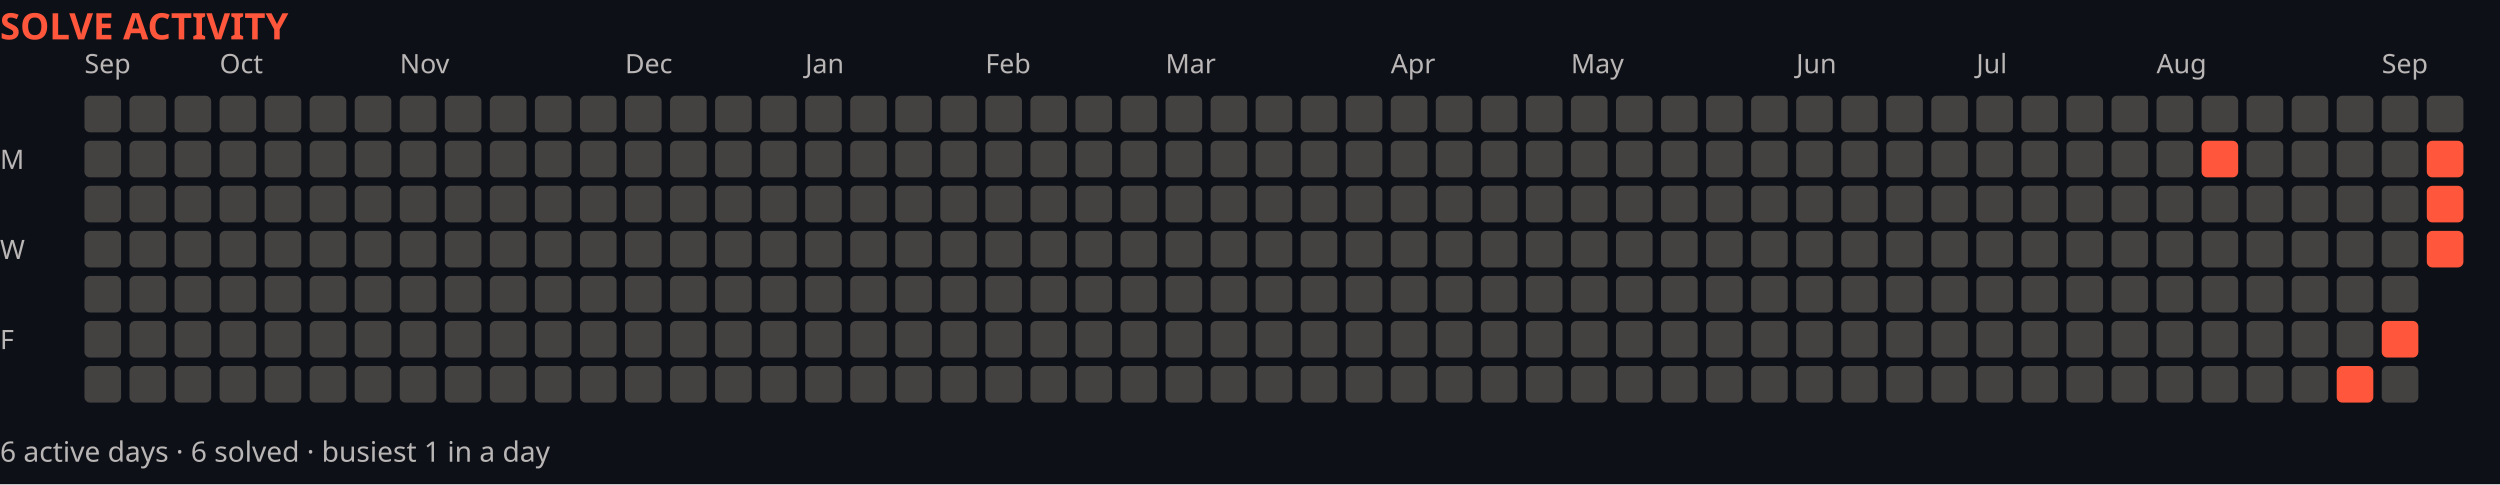
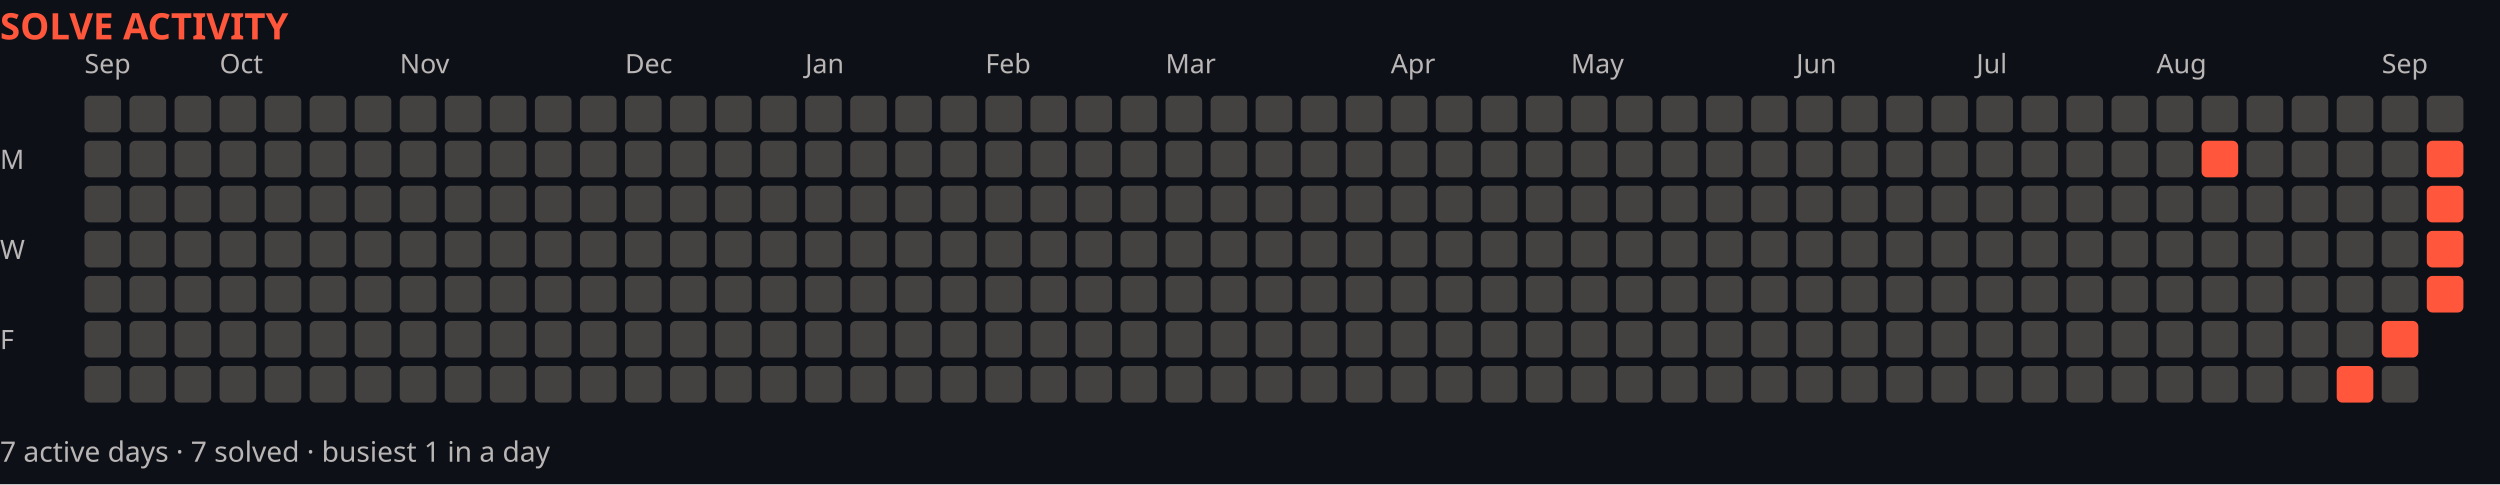
<svg xmlns="http://www.w3.org/2000/svg" width="888" height="172" viewBox="0 0 888 172" role="img" aria-label="Solve activity over the last year">
  <rect width="888" height="172" fill="#0d1117" />
  <text x="0" y="14" font-family="system-ui,sans-serif" font-size="13" font-weight="700" fill="#ff563c">SOLVE ACTIVITY</text>
  <text x="30" y="26" font-family="system-ui,sans-serif" font-size="9.5" fill="#bab6b6">Sep</text>
  <text x="78" y="26" font-family="system-ui,sans-serif" font-size="9.5" fill="#bab6b6">Oct</text>
  <text x="142" y="26" font-family="system-ui,sans-serif" font-size="9.5" fill="#bab6b6">Nov</text>
  <text x="222" y="26" font-family="system-ui,sans-serif" font-size="9.5" fill="#bab6b6">Dec</text>
  <text x="286" y="26" font-family="system-ui,sans-serif" font-size="9.5" fill="#bab6b6">Jan</text>
  <text x="350" y="26" font-family="system-ui,sans-serif" font-size="9.5" fill="#bab6b6">Feb</text>
  <text x="414" y="26" font-family="system-ui,sans-serif" font-size="9.5" fill="#bab6b6">Mar</text>
  <text x="494" y="26" font-family="system-ui,sans-serif" font-size="9.5" fill="#bab6b6">Apr</text>
  <text x="558" y="26" font-family="system-ui,sans-serif" font-size="9.5" fill="#bab6b6">May</text>
  <text x="638" y="26" font-family="system-ui,sans-serif" font-size="9.5" fill="#bab6b6">Jun</text>
  <text x="702" y="26" font-family="system-ui,sans-serif" font-size="9.5" fill="#bab6b6">Jul</text>
  <text x="766" y="26" font-family="system-ui,sans-serif" font-size="9.5" fill="#bab6b6">Aug</text>
  <text x="846" y="26" font-family="system-ui,sans-serif" font-size="9.5" fill="#bab6b6">Sep</text>
  <text x="0" y="60" font-family="system-ui,sans-serif" font-size="9.5" fill="#bab6b6">M</text>
  <text x="0" y="92" font-family="system-ui,sans-serif" font-size="9.5" fill="#bab6b6">W</text>
  <text x="0" y="124" font-family="system-ui,sans-serif" font-size="9.5" fill="#bab6b6">F</text>
  <rect x="30" y="34" width="13" height="13" fill="#444141" rx="2" />
  <rect x="30" y="50" width="13" height="13" fill="#444141" rx="2" />
  <rect x="30" y="66" width="13" height="13" fill="#444141" rx="2" />
  <rect x="30" y="82" width="13" height="13" fill="#444141" rx="2" />
  <rect x="30" y="98" width="13" height="13" fill="#444141" rx="2" />
  <rect x="30" y="114" width="13" height="13" fill="#444141" rx="2" />
  <rect x="30" y="130" width="13" height="13" fill="#444141" rx="2" />
  <rect x="46" y="34" width="13" height="13" fill="#444141" rx="2" />
  <rect x="46" y="50" width="13" height="13" fill="#444141" rx="2" />
  <rect x="46" y="66" width="13" height="13" fill="#444141" rx="2" />
  <rect x="46" y="82" width="13" height="13" fill="#444141" rx="2" />
  <rect x="46" y="98" width="13" height="13" fill="#444141" rx="2" />
  <rect x="46" y="114" width="13" height="13" fill="#444141" rx="2" />
  <rect x="46" y="130" width="13" height="13" fill="#444141" rx="2" />
  <rect x="62" y="34" width="13" height="13" fill="#444141" rx="2" />
  <rect x="62" y="50" width="13" height="13" fill="#444141" rx="2" />
  <rect x="62" y="66" width="13" height="13" fill="#444141" rx="2" />
  <rect x="62" y="82" width="13" height="13" fill="#444141" rx="2" />
  <rect x="62" y="98" width="13" height="13" fill="#444141" rx="2" />
  <rect x="62" y="114" width="13" height="13" fill="#444141" rx="2" />
  <rect x="62" y="130" width="13" height="13" fill="#444141" rx="2" />
  <rect x="78" y="34" width="13" height="13" fill="#444141" rx="2" />
  <rect x="78" y="50" width="13" height="13" fill="#444141" rx="2" />
  <rect x="78" y="66" width="13" height="13" fill="#444141" rx="2" />
  <rect x="78" y="82" width="13" height="13" fill="#444141" rx="2" />
  <rect x="78" y="98" width="13" height="13" fill="#444141" rx="2" />
  <rect x="78" y="114" width="13" height="13" fill="#444141" rx="2" />
  <rect x="78" y="130" width="13" height="13" fill="#444141" rx="2" />
  <rect x="94" y="34" width="13" height="13" fill="#444141" rx="2" />
  <rect x="94" y="50" width="13" height="13" fill="#444141" rx="2" />
  <rect x="94" y="66" width="13" height="13" fill="#444141" rx="2" />
  <rect x="94" y="82" width="13" height="13" fill="#444141" rx="2" />
  <rect x="94" y="98" width="13" height="13" fill="#444141" rx="2" />
  <rect x="94" y="114" width="13" height="13" fill="#444141" rx="2" />
  <rect x="94" y="130" width="13" height="13" fill="#444141" rx="2" />
  <rect x="110" y="34" width="13" height="13" fill="#444141" rx="2" />
  <rect x="110" y="50" width="13" height="13" fill="#444141" rx="2" />
  <rect x="110" y="66" width="13" height="13" fill="#444141" rx="2" />
  <rect x="110" y="82" width="13" height="13" fill="#444141" rx="2" />
  <rect x="110" y="98" width="13" height="13" fill="#444141" rx="2" />
  <rect x="110" y="114" width="13" height="13" fill="#444141" rx="2" />
  <rect x="110" y="130" width="13" height="13" fill="#444141" rx="2" />
  <rect x="126" y="34" width="13" height="13" fill="#444141" rx="2" />
  <rect x="126" y="50" width="13" height="13" fill="#444141" rx="2" />
  <rect x="126" y="66" width="13" height="13" fill="#444141" rx="2" />
  <rect x="126" y="82" width="13" height="13" fill="#444141" rx="2" />
  <rect x="126" y="98" width="13" height="13" fill="#444141" rx="2" />
  <rect x="126" y="114" width="13" height="13" fill="#444141" rx="2" />
  <rect x="126" y="130" width="13" height="13" fill="#444141" rx="2" />
  <rect x="142" y="34" width="13" height="13" fill="#444141" rx="2" />
  <rect x="142" y="50" width="13" height="13" fill="#444141" rx="2" />
  <rect x="142" y="66" width="13" height="13" fill="#444141" rx="2" />
  <rect x="142" y="82" width="13" height="13" fill="#444141" rx="2" />
  <rect x="142" y="98" width="13" height="13" fill="#444141" rx="2" />
  <rect x="142" y="114" width="13" height="13" fill="#444141" rx="2" />
  <rect x="142" y="130" width="13" height="13" fill="#444141" rx="2" />
  <rect x="158" y="34" width="13" height="13" fill="#444141" rx="2" />
  <rect x="158" y="50" width="13" height="13" fill="#444141" rx="2" />
  <rect x="158" y="66" width="13" height="13" fill="#444141" rx="2" />
  <rect x="158" y="82" width="13" height="13" fill="#444141" rx="2" />
  <rect x="158" y="98" width="13" height="13" fill="#444141" rx="2" />
  <rect x="158" y="114" width="13" height="13" fill="#444141" rx="2" />
  <rect x="158" y="130" width="13" height="13" fill="#444141" rx="2" />
  <rect x="174" y="34" width="13" height="13" fill="#444141" rx="2" />
  <rect x="174" y="50" width="13" height="13" fill="#444141" rx="2" />
  <rect x="174" y="66" width="13" height="13" fill="#444141" rx="2" />
  <rect x="174" y="82" width="13" height="13" fill="#444141" rx="2" />
  <rect x="174" y="98" width="13" height="13" fill="#444141" rx="2" />
  <rect x="174" y="114" width="13" height="13" fill="#444141" rx="2" />
  <rect x="174" y="130" width="13" height="13" fill="#444141" rx="2" />
  <rect x="190" y="34" width="13" height="13" fill="#444141" rx="2" />
  <rect x="190" y="50" width="13" height="13" fill="#444141" rx="2" />
  <rect x="190" y="66" width="13" height="13" fill="#444141" rx="2" />
  <rect x="190" y="82" width="13" height="13" fill="#444141" rx="2" />
  <rect x="190" y="98" width="13" height="13" fill="#444141" rx="2" />
  <rect x="190" y="114" width="13" height="13" fill="#444141" rx="2" />
  <rect x="190" y="130" width="13" height="13" fill="#444141" rx="2" />
  <rect x="206" y="34" width="13" height="13" fill="#444141" rx="2" />
  <rect x="206" y="50" width="13" height="13" fill="#444141" rx="2" />
  <rect x="206" y="66" width="13" height="13" fill="#444141" rx="2" />
  <rect x="206" y="82" width="13" height="13" fill="#444141" rx="2" />
  <rect x="206" y="98" width="13" height="13" fill="#444141" rx="2" />
  <rect x="206" y="114" width="13" height="13" fill="#444141" rx="2" />
  <rect x="206" y="130" width="13" height="13" fill="#444141" rx="2" />
  <rect x="222" y="34" width="13" height="13" fill="#444141" rx="2" />
  <rect x="222" y="50" width="13" height="13" fill="#444141" rx="2" />
  <rect x="222" y="66" width="13" height="13" fill="#444141" rx="2" />
  <rect x="222" y="82" width="13" height="13" fill="#444141" rx="2" />
  <rect x="222" y="98" width="13" height="13" fill="#444141" rx="2" />
  <rect x="222" y="114" width="13" height="13" fill="#444141" rx="2" />
  <rect x="222" y="130" width="13" height="13" fill="#444141" rx="2" />
  <rect x="238" y="34" width="13" height="13" fill="#444141" rx="2" />
  <rect x="238" y="50" width="13" height="13" fill="#444141" rx="2" />
  <rect x="238" y="66" width="13" height="13" fill="#444141" rx="2" />
  <rect x="238" y="82" width="13" height="13" fill="#444141" rx="2" />
  <rect x="238" y="98" width="13" height="13" fill="#444141" rx="2" />
  <rect x="238" y="114" width="13" height="13" fill="#444141" rx="2" />
  <rect x="238" y="130" width="13" height="13" fill="#444141" rx="2" />
  <rect x="254" y="34" width="13" height="13" fill="#444141" rx="2" />
  <rect x="254" y="50" width="13" height="13" fill="#444141" rx="2" />
  <rect x="254" y="66" width="13" height="13" fill="#444141" rx="2" />
  <rect x="254" y="82" width="13" height="13" fill="#444141" rx="2" />
  <rect x="254" y="98" width="13" height="13" fill="#444141" rx="2" />
  <rect x="254" y="114" width="13" height="13" fill="#444141" rx="2" />
  <rect x="254" y="130" width="13" height="13" fill="#444141" rx="2" />
  <rect x="270" y="34" width="13" height="13" fill="#444141" rx="2" />
  <rect x="270" y="50" width="13" height="13" fill="#444141" rx="2" />
  <rect x="270" y="66" width="13" height="13" fill="#444141" rx="2" />
  <rect x="270" y="82" width="13" height="13" fill="#444141" rx="2" />
  <rect x="270" y="98" width="13" height="13" fill="#444141" rx="2" />
  <rect x="270" y="114" width="13" height="13" fill="#444141" rx="2" />
  <rect x="270" y="130" width="13" height="13" fill="#444141" rx="2" />
  <rect x="286" y="34" width="13" height="13" fill="#444141" rx="2" />
  <rect x="286" y="50" width="13" height="13" fill="#444141" rx="2" />
  <rect x="286" y="66" width="13" height="13" fill="#444141" rx="2" />
  <rect x="286" y="82" width="13" height="13" fill="#444141" rx="2" />
  <rect x="286" y="98" width="13" height="13" fill="#444141" rx="2" />
  <rect x="286" y="114" width="13" height="13" fill="#444141" rx="2" />
  <rect x="286" y="130" width="13" height="13" fill="#444141" rx="2" />
  <rect x="302" y="34" width="13" height="13" fill="#444141" rx="2" />
  <rect x="302" y="50" width="13" height="13" fill="#444141" rx="2" />
  <rect x="302" y="66" width="13" height="13" fill="#444141" rx="2" />
  <rect x="302" y="82" width="13" height="13" fill="#444141" rx="2" />
  <rect x="302" y="98" width="13" height="13" fill="#444141" rx="2" />
  <rect x="302" y="114" width="13" height="13" fill="#444141" rx="2" />
  <rect x="302" y="130" width="13" height="13" fill="#444141" rx="2" />
  <rect x="318" y="34" width="13" height="13" fill="#444141" rx="2" />
  <rect x="318" y="50" width="13" height="13" fill="#444141" rx="2" />
  <rect x="318" y="66" width="13" height="13" fill="#444141" rx="2" />
  <rect x="318" y="82" width="13" height="13" fill="#444141" rx="2" />
  <rect x="318" y="98" width="13" height="13" fill="#444141" rx="2" />
  <rect x="318" y="114" width="13" height="13" fill="#444141" rx="2" />
  <rect x="318" y="130" width="13" height="13" fill="#444141" rx="2" />
  <rect x="334" y="34" width="13" height="13" fill="#444141" rx="2" />
  <rect x="334" y="50" width="13" height="13" fill="#444141" rx="2" />
  <rect x="334" y="66" width="13" height="13" fill="#444141" rx="2" />
  <rect x="334" y="82" width="13" height="13" fill="#444141" rx="2" />
  <rect x="334" y="98" width="13" height="13" fill="#444141" rx="2" />
  <rect x="334" y="114" width="13" height="13" fill="#444141" rx="2" />
  <rect x="334" y="130" width="13" height="13" fill="#444141" rx="2" />
  <rect x="350" y="34" width="13" height="13" fill="#444141" rx="2" />
  <rect x="350" y="50" width="13" height="13" fill="#444141" rx="2" />
  <rect x="350" y="66" width="13" height="13" fill="#444141" rx="2" />
  <rect x="350" y="82" width="13" height="13" fill="#444141" rx="2" />
  <rect x="350" y="98" width="13" height="13" fill="#444141" rx="2" />
  <rect x="350" y="114" width="13" height="13" fill="#444141" rx="2" />
  <rect x="350" y="130" width="13" height="13" fill="#444141" rx="2" />
  <rect x="366" y="34" width="13" height="13" fill="#444141" rx="2" />
  <rect x="366" y="50" width="13" height="13" fill="#444141" rx="2" />
  <rect x="366" y="66" width="13" height="13" fill="#444141" rx="2" />
  <rect x="366" y="82" width="13" height="13" fill="#444141" rx="2" />
  <rect x="366" y="98" width="13" height="13" fill="#444141" rx="2" />
  <rect x="366" y="114" width="13" height="13" fill="#444141" rx="2" />
  <rect x="366" y="130" width="13" height="13" fill="#444141" rx="2" />
  <rect x="382" y="34" width="13" height="13" fill="#444141" rx="2" />
  <rect x="382" y="50" width="13" height="13" fill="#444141" rx="2" />
  <rect x="382" y="66" width="13" height="13" fill="#444141" rx="2" />
  <rect x="382" y="82" width="13" height="13" fill="#444141" rx="2" />
  <rect x="382" y="98" width="13" height="13" fill="#444141" rx="2" />
  <rect x="382" y="114" width="13" height="13" fill="#444141" rx="2" />
  <rect x="382" y="130" width="13" height="13" fill="#444141" rx="2" />
  <rect x="398" y="34" width="13" height="13" fill="#444141" rx="2" />
  <rect x="398" y="50" width="13" height="13" fill="#444141" rx="2" />
  <rect x="398" y="66" width="13" height="13" fill="#444141" rx="2" />
  <rect x="398" y="82" width="13" height="13" fill="#444141" rx="2" />
  <rect x="398" y="98" width="13" height="13" fill="#444141" rx="2" />
  <rect x="398" y="114" width="13" height="13" fill="#444141" rx="2" />
  <rect x="398" y="130" width="13" height="13" fill="#444141" rx="2" />
  <rect x="414" y="34" width="13" height="13" fill="#444141" rx="2" />
  <rect x="414" y="50" width="13" height="13" fill="#444141" rx="2" />
  <rect x="414" y="66" width="13" height="13" fill="#444141" rx="2" />
  <rect x="414" y="82" width="13" height="13" fill="#444141" rx="2" />
  <rect x="414" y="98" width="13" height="13" fill="#444141" rx="2" />
  <rect x="414" y="114" width="13" height="13" fill="#444141" rx="2" />
  <rect x="414" y="130" width="13" height="13" fill="#444141" rx="2" />
  <rect x="430" y="34" width="13" height="13" fill="#444141" rx="2" />
  <rect x="430" y="50" width="13" height="13" fill="#444141" rx="2" />
  <rect x="430" y="66" width="13" height="13" fill="#444141" rx="2" />
  <rect x="430" y="82" width="13" height="13" fill="#444141" rx="2" />
  <rect x="430" y="98" width="13" height="13" fill="#444141" rx="2" />
  <rect x="430" y="114" width="13" height="13" fill="#444141" rx="2" />
  <rect x="430" y="130" width="13" height="13" fill="#444141" rx="2" />
  <rect x="446" y="34" width="13" height="13" fill="#444141" rx="2" />
  <rect x="446" y="50" width="13" height="13" fill="#444141" rx="2" />
  <rect x="446" y="66" width="13" height="13" fill="#444141" rx="2" />
  <rect x="446" y="82" width="13" height="13" fill="#444141" rx="2" />
  <rect x="446" y="98" width="13" height="13" fill="#444141" rx="2" />
  <rect x="446" y="114" width="13" height="13" fill="#444141" rx="2" />
  <rect x="446" y="130" width="13" height="13" fill="#444141" rx="2" />
  <rect x="462" y="34" width="13" height="13" fill="#444141" rx="2" />
  <rect x="462" y="50" width="13" height="13" fill="#444141" rx="2" />
  <rect x="462" y="66" width="13" height="13" fill="#444141" rx="2" />
  <rect x="462" y="82" width="13" height="13" fill="#444141" rx="2" />
  <rect x="462" y="98" width="13" height="13" fill="#444141" rx="2" />
  <rect x="462" y="114" width="13" height="13" fill="#444141" rx="2" />
  <rect x="462" y="130" width="13" height="13" fill="#444141" rx="2" />
  <rect x="478" y="34" width="13" height="13" fill="#444141" rx="2" />
  <rect x="478" y="50" width="13" height="13" fill="#444141" rx="2" />
  <rect x="478" y="66" width="13" height="13" fill="#444141" rx="2" />
  <rect x="478" y="82" width="13" height="13" fill="#444141" rx="2" />
  <rect x="478" y="98" width="13" height="13" fill="#444141" rx="2" />
  <rect x="478" y="114" width="13" height="13" fill="#444141" rx="2" />
  <rect x="478" y="130" width="13" height="13" fill="#444141" rx="2" />
  <rect x="494" y="34" width="13" height="13" fill="#444141" rx="2" />
  <rect x="494" y="50" width="13" height="13" fill="#444141" rx="2" />
  <rect x="494" y="66" width="13" height="13" fill="#444141" rx="2" />
  <rect x="494" y="82" width="13" height="13" fill="#444141" rx="2" />
  <rect x="494" y="98" width="13" height="13" fill="#444141" rx="2" />
  <rect x="494" y="114" width="13" height="13" fill="#444141" rx="2" />
  <rect x="494" y="130" width="13" height="13" fill="#444141" rx="2" />
  <rect x="510" y="34" width="13" height="13" fill="#444141" rx="2" />
  <rect x="510" y="50" width="13" height="13" fill="#444141" rx="2" />
  <rect x="510" y="66" width="13" height="13" fill="#444141" rx="2" />
  <rect x="510" y="82" width="13" height="13" fill="#444141" rx="2" />
  <rect x="510" y="98" width="13" height="13" fill="#444141" rx="2" />
  <rect x="510" y="114" width="13" height="13" fill="#444141" rx="2" />
  <rect x="510" y="130" width="13" height="13" fill="#444141" rx="2" />
  <rect x="526" y="34" width="13" height="13" fill="#444141" rx="2" />
  <rect x="526" y="50" width="13" height="13" fill="#444141" rx="2" />
  <rect x="526" y="66" width="13" height="13" fill="#444141" rx="2" />
  <rect x="526" y="82" width="13" height="13" fill="#444141" rx="2" />
  <rect x="526" y="98" width="13" height="13" fill="#444141" rx="2" />
  <rect x="526" y="114" width="13" height="13" fill="#444141" rx="2" />
  <rect x="526" y="130" width="13" height="13" fill="#444141" rx="2" />
  <rect x="542" y="34" width="13" height="13" fill="#444141" rx="2" />
  <rect x="542" y="50" width="13" height="13" fill="#444141" rx="2" />
  <rect x="542" y="66" width="13" height="13" fill="#444141" rx="2" />
  <rect x="542" y="82" width="13" height="13" fill="#444141" rx="2" />
  <rect x="542" y="98" width="13" height="13" fill="#444141" rx="2" />
  <rect x="542" y="114" width="13" height="13" fill="#444141" rx="2" />
  <rect x="542" y="130" width="13" height="13" fill="#444141" rx="2" />
  <rect x="558" y="34" width="13" height="13" fill="#444141" rx="2" />
  <rect x="558" y="50" width="13" height="13" fill="#444141" rx="2" />
  <rect x="558" y="66" width="13" height="13" fill="#444141" rx="2" />
  <rect x="558" y="82" width="13" height="13" fill="#444141" rx="2" />
  <rect x="558" y="98" width="13" height="13" fill="#444141" rx="2" />
  <rect x="558" y="114" width="13" height="13" fill="#444141" rx="2" />
  <rect x="558" y="130" width="13" height="13" fill="#444141" rx="2" />
  <rect x="574" y="34" width="13" height="13" fill="#444141" rx="2" />
  <rect x="574" y="50" width="13" height="13" fill="#444141" rx="2" />
  <rect x="574" y="66" width="13" height="13" fill="#444141" rx="2" />
  <rect x="574" y="82" width="13" height="13" fill="#444141" rx="2" />
  <rect x="574" y="98" width="13" height="13" fill="#444141" rx="2" />
  <rect x="574" y="114" width="13" height="13" fill="#444141" rx="2" />
  <rect x="574" y="130" width="13" height="13" fill="#444141" rx="2" />
  <rect x="590" y="34" width="13" height="13" fill="#444141" rx="2" />
  <rect x="590" y="50" width="13" height="13" fill="#444141" rx="2" />
  <rect x="590" y="66" width="13" height="13" fill="#444141" rx="2" />
  <rect x="590" y="82" width="13" height="13" fill="#444141" rx="2" />
  <rect x="590" y="98" width="13" height="13" fill="#444141" rx="2" />
  <rect x="590" y="114" width="13" height="13" fill="#444141" rx="2" />
  <rect x="590" y="130" width="13" height="13" fill="#444141" rx="2" />
  <rect x="606" y="34" width="13" height="13" fill="#444141" rx="2" />
  <rect x="606" y="50" width="13" height="13" fill="#444141" rx="2" />
  <rect x="606" y="66" width="13" height="13" fill="#444141" rx="2" />
  <rect x="606" y="82" width="13" height="13" fill="#444141" rx="2" />
  <rect x="606" y="98" width="13" height="13" fill="#444141" rx="2" />
  <rect x="606" y="114" width="13" height="13" fill="#444141" rx="2" />
  <rect x="606" y="130" width="13" height="13" fill="#444141" rx="2" />
  <rect x="622" y="34" width="13" height="13" fill="#444141" rx="2" />
  <rect x="622" y="50" width="13" height="13" fill="#444141" rx="2" />
  <rect x="622" y="66" width="13" height="13" fill="#444141" rx="2" />
  <rect x="622" y="82" width="13" height="13" fill="#444141" rx="2" />
  <rect x="622" y="98" width="13" height="13" fill="#444141" rx="2" />
  <rect x="622" y="114" width="13" height="13" fill="#444141" rx="2" />
  <rect x="622" y="130" width="13" height="13" fill="#444141" rx="2" />
  <rect x="638" y="34" width="13" height="13" fill="#444141" rx="2" />
  <rect x="638" y="50" width="13" height="13" fill="#444141" rx="2" />
  <rect x="638" y="66" width="13" height="13" fill="#444141" rx="2" />
  <rect x="638" y="82" width="13" height="13" fill="#444141" rx="2" />
  <rect x="638" y="98" width="13" height="13" fill="#444141" rx="2" />
  <rect x="638" y="114" width="13" height="13" fill="#444141" rx="2" />
  <rect x="638" y="130" width="13" height="13" fill="#444141" rx="2" />
  <rect x="654" y="34" width="13" height="13" fill="#444141" rx="2" />
  <rect x="654" y="50" width="13" height="13" fill="#444141" rx="2" />
  <rect x="654" y="66" width="13" height="13" fill="#444141" rx="2" />
  <rect x="654" y="82" width="13" height="13" fill="#444141" rx="2" />
  <rect x="654" y="98" width="13" height="13" fill="#444141" rx="2" />
  <rect x="654" y="114" width="13" height="13" fill="#444141" rx="2" />
  <rect x="654" y="130" width="13" height="13" fill="#444141" rx="2" />
  <rect x="670" y="34" width="13" height="13" fill="#444141" rx="2" />
  <rect x="670" y="50" width="13" height="13" fill="#444141" rx="2" />
  <rect x="670" y="66" width="13" height="13" fill="#444141" rx="2" />
  <rect x="670" y="82" width="13" height="13" fill="#444141" rx="2" />
  <rect x="670" y="98" width="13" height="13" fill="#444141" rx="2" />
  <rect x="670" y="114" width="13" height="13" fill="#444141" rx="2" />
  <rect x="670" y="130" width="13" height="13" fill="#444141" rx="2" />
  <rect x="686" y="34" width="13" height="13" fill="#444141" rx="2" />
  <rect x="686" y="50" width="13" height="13" fill="#444141" rx="2" />
  <rect x="686" y="66" width="13" height="13" fill="#444141" rx="2" />
  <rect x="686" y="82" width="13" height="13" fill="#444141" rx="2" />
  <rect x="686" y="98" width="13" height="13" fill="#444141" rx="2" />
  <rect x="686" y="114" width="13" height="13" fill="#444141" rx="2" />
  <rect x="686" y="130" width="13" height="13" fill="#444141" rx="2" />
  <rect x="702" y="34" width="13" height="13" fill="#444141" rx="2" />
  <rect x="702" y="50" width="13" height="13" fill="#444141" rx="2" />
  <rect x="702" y="66" width="13" height="13" fill="#444141" rx="2" />
  <rect x="702" y="82" width="13" height="13" fill="#444141" rx="2" />
  <rect x="702" y="98" width="13" height="13" fill="#444141" rx="2" />
  <rect x="702" y="114" width="13" height="13" fill="#444141" rx="2" />
  <rect x="702" y="130" width="13" height="13" fill="#444141" rx="2" />
  <rect x="718" y="34" width="13" height="13" fill="#444141" rx="2" />
  <rect x="718" y="50" width="13" height="13" fill="#444141" rx="2" />
  <rect x="718" y="66" width="13" height="13" fill="#444141" rx="2" />
  <rect x="718" y="82" width="13" height="13" fill="#444141" rx="2" />
  <rect x="718" y="98" width="13" height="13" fill="#444141" rx="2" />
  <rect x="718" y="114" width="13" height="13" fill="#444141" rx="2" />
  <rect x="718" y="130" width="13" height="13" fill="#444141" rx="2" />
  <rect x="734" y="34" width="13" height="13" fill="#444141" rx="2" />
  <rect x="734" y="50" width="13" height="13" fill="#444141" rx="2" />
  <rect x="734" y="66" width="13" height="13" fill="#444141" rx="2" />
  <rect x="734" y="82" width="13" height="13" fill="#444141" rx="2" />
  <rect x="734" y="98" width="13" height="13" fill="#444141" rx="2" />
  <rect x="734" y="114" width="13" height="13" fill="#444141" rx="2" />
  <rect x="734" y="130" width="13" height="13" fill="#444141" rx="2" />
  <rect x="750" y="34" width="13" height="13" fill="#444141" rx="2" />
  <rect x="750" y="50" width="13" height="13" fill="#444141" rx="2" />
  <rect x="750" y="66" width="13" height="13" fill="#444141" rx="2" />
  <rect x="750" y="82" width="13" height="13" fill="#444141" rx="2" />
  <rect x="750" y="98" width="13" height="13" fill="#444141" rx="2" />
  <rect x="750" y="114" width="13" height="13" fill="#444141" rx="2" />
  <rect x="750" y="130" width="13" height="13" fill="#444141" rx="2" />
  <rect x="766" y="34" width="13" height="13" fill="#444141" rx="2" />
  <rect x="766" y="50" width="13" height="13" fill="#444141" rx="2" />
  <rect x="766" y="66" width="13" height="13" fill="#444141" rx="2" />
  <rect x="766" y="82" width="13" height="13" fill="#444141" rx="2" />
  <rect x="766" y="98" width="13" height="13" fill="#444141" rx="2" />
  <rect x="766" y="114" width="13" height="13" fill="#444141" rx="2" />
  <rect x="766" y="130" width="13" height="13" fill="#444141" rx="2" />
  <rect x="782" y="34" width="13" height="13" fill="#444141" rx="2" />
  <rect x="782" y="50" width="13" height="13" fill="#ff563c" rx="2" />
  <rect x="782" y="66" width="13" height="13" fill="#444141" rx="2" />
  <rect x="782" y="82" width="13" height="13" fill="#444141" rx="2" />
  <rect x="782" y="98" width="13" height="13" fill="#444141" rx="2" />
  <rect x="782" y="114" width="13" height="13" fill="#444141" rx="2" />
  <rect x="782" y="130" width="13" height="13" fill="#444141" rx="2" />
  <rect x="798" y="34" width="13" height="13" fill="#444141" rx="2" />
  <rect x="798" y="50" width="13" height="13" fill="#444141" rx="2" />
  <rect x="798" y="66" width="13" height="13" fill="#444141" rx="2" />
  <rect x="798" y="82" width="13" height="13" fill="#444141" rx="2" />
  <rect x="798" y="98" width="13" height="13" fill="#444141" rx="2" />
  <rect x="798" y="114" width="13" height="13" fill="#444141" rx="2" />
  <rect x="798" y="130" width="13" height="13" fill="#444141" rx="2" />
  <rect x="814" y="34" width="13" height="13" fill="#444141" rx="2" />
  <rect x="814" y="50" width="13" height="13" fill="#444141" rx="2" />
  <rect x="814" y="66" width="13" height="13" fill="#444141" rx="2" />
  <rect x="814" y="82" width="13" height="13" fill="#444141" rx="2" />
  <rect x="814" y="98" width="13" height="13" fill="#444141" rx="2" />
  <rect x="814" y="114" width="13" height="13" fill="#444141" rx="2" />
  <rect x="814" y="130" width="13" height="13" fill="#444141" rx="2" />
  <rect x="830" y="34" width="13" height="13" fill="#444141" rx="2" />
  <rect x="830" y="50" width="13" height="13" fill="#444141" rx="2" />
  <rect x="830" y="66" width="13" height="13" fill="#444141" rx="2" />
  <rect x="830" y="82" width="13" height="13" fill="#444141" rx="2" />
  <rect x="830" y="98" width="13" height="13" fill="#444141" rx="2" />
  <rect x="830" y="114" width="13" height="13" fill="#444141" rx="2" />
  <rect x="830" y="130" width="13" height="13" fill="#ff563c" rx="2" />
  <rect x="846" y="34" width="13" height="13" fill="#444141" rx="2" />
  <rect x="846" y="50" width="13" height="13" fill="#444141" rx="2" />
  <rect x="846" y="66" width="13" height="13" fill="#444141" rx="2" />
  <rect x="846" y="82" width="13" height="13" fill="#444141" rx="2" />
  <rect x="846" y="98" width="13" height="13" fill="#444141" rx="2" />
  <rect x="846" y="114" width="13" height="13" fill="#ff563c" rx="2" />
  <rect x="846" y="130" width="13" height="13" fill="#444141" rx="2" />
  <rect x="862" y="34" width="13" height="13" fill="#444141" rx="2" />
  <rect x="862" y="50" width="13" height="13" fill="#ff563c" rx="2" />
  <rect x="862" y="66" width="13" height="13" fill="#ff563c" rx="2" />
  <rect x="862" y="82" width="13" height="13" fill="#ff563c" rx="2" />
-   <text x="0" y="164" font-family="system-ui,sans-serif" font-size="10" fill="#bab6b6">6 active days · 6 solved · busiest 1 in a day</text>
+   <rect x="862" y="98" width="13" height="13" fill="#ff563c" rx="2" />
+   <text x="0" y="164" font-family="system-ui,sans-serif" font-size="10" fill="#bab6b6">7 active days · 7 solved · busiest 1 in a day</text>
</svg>
